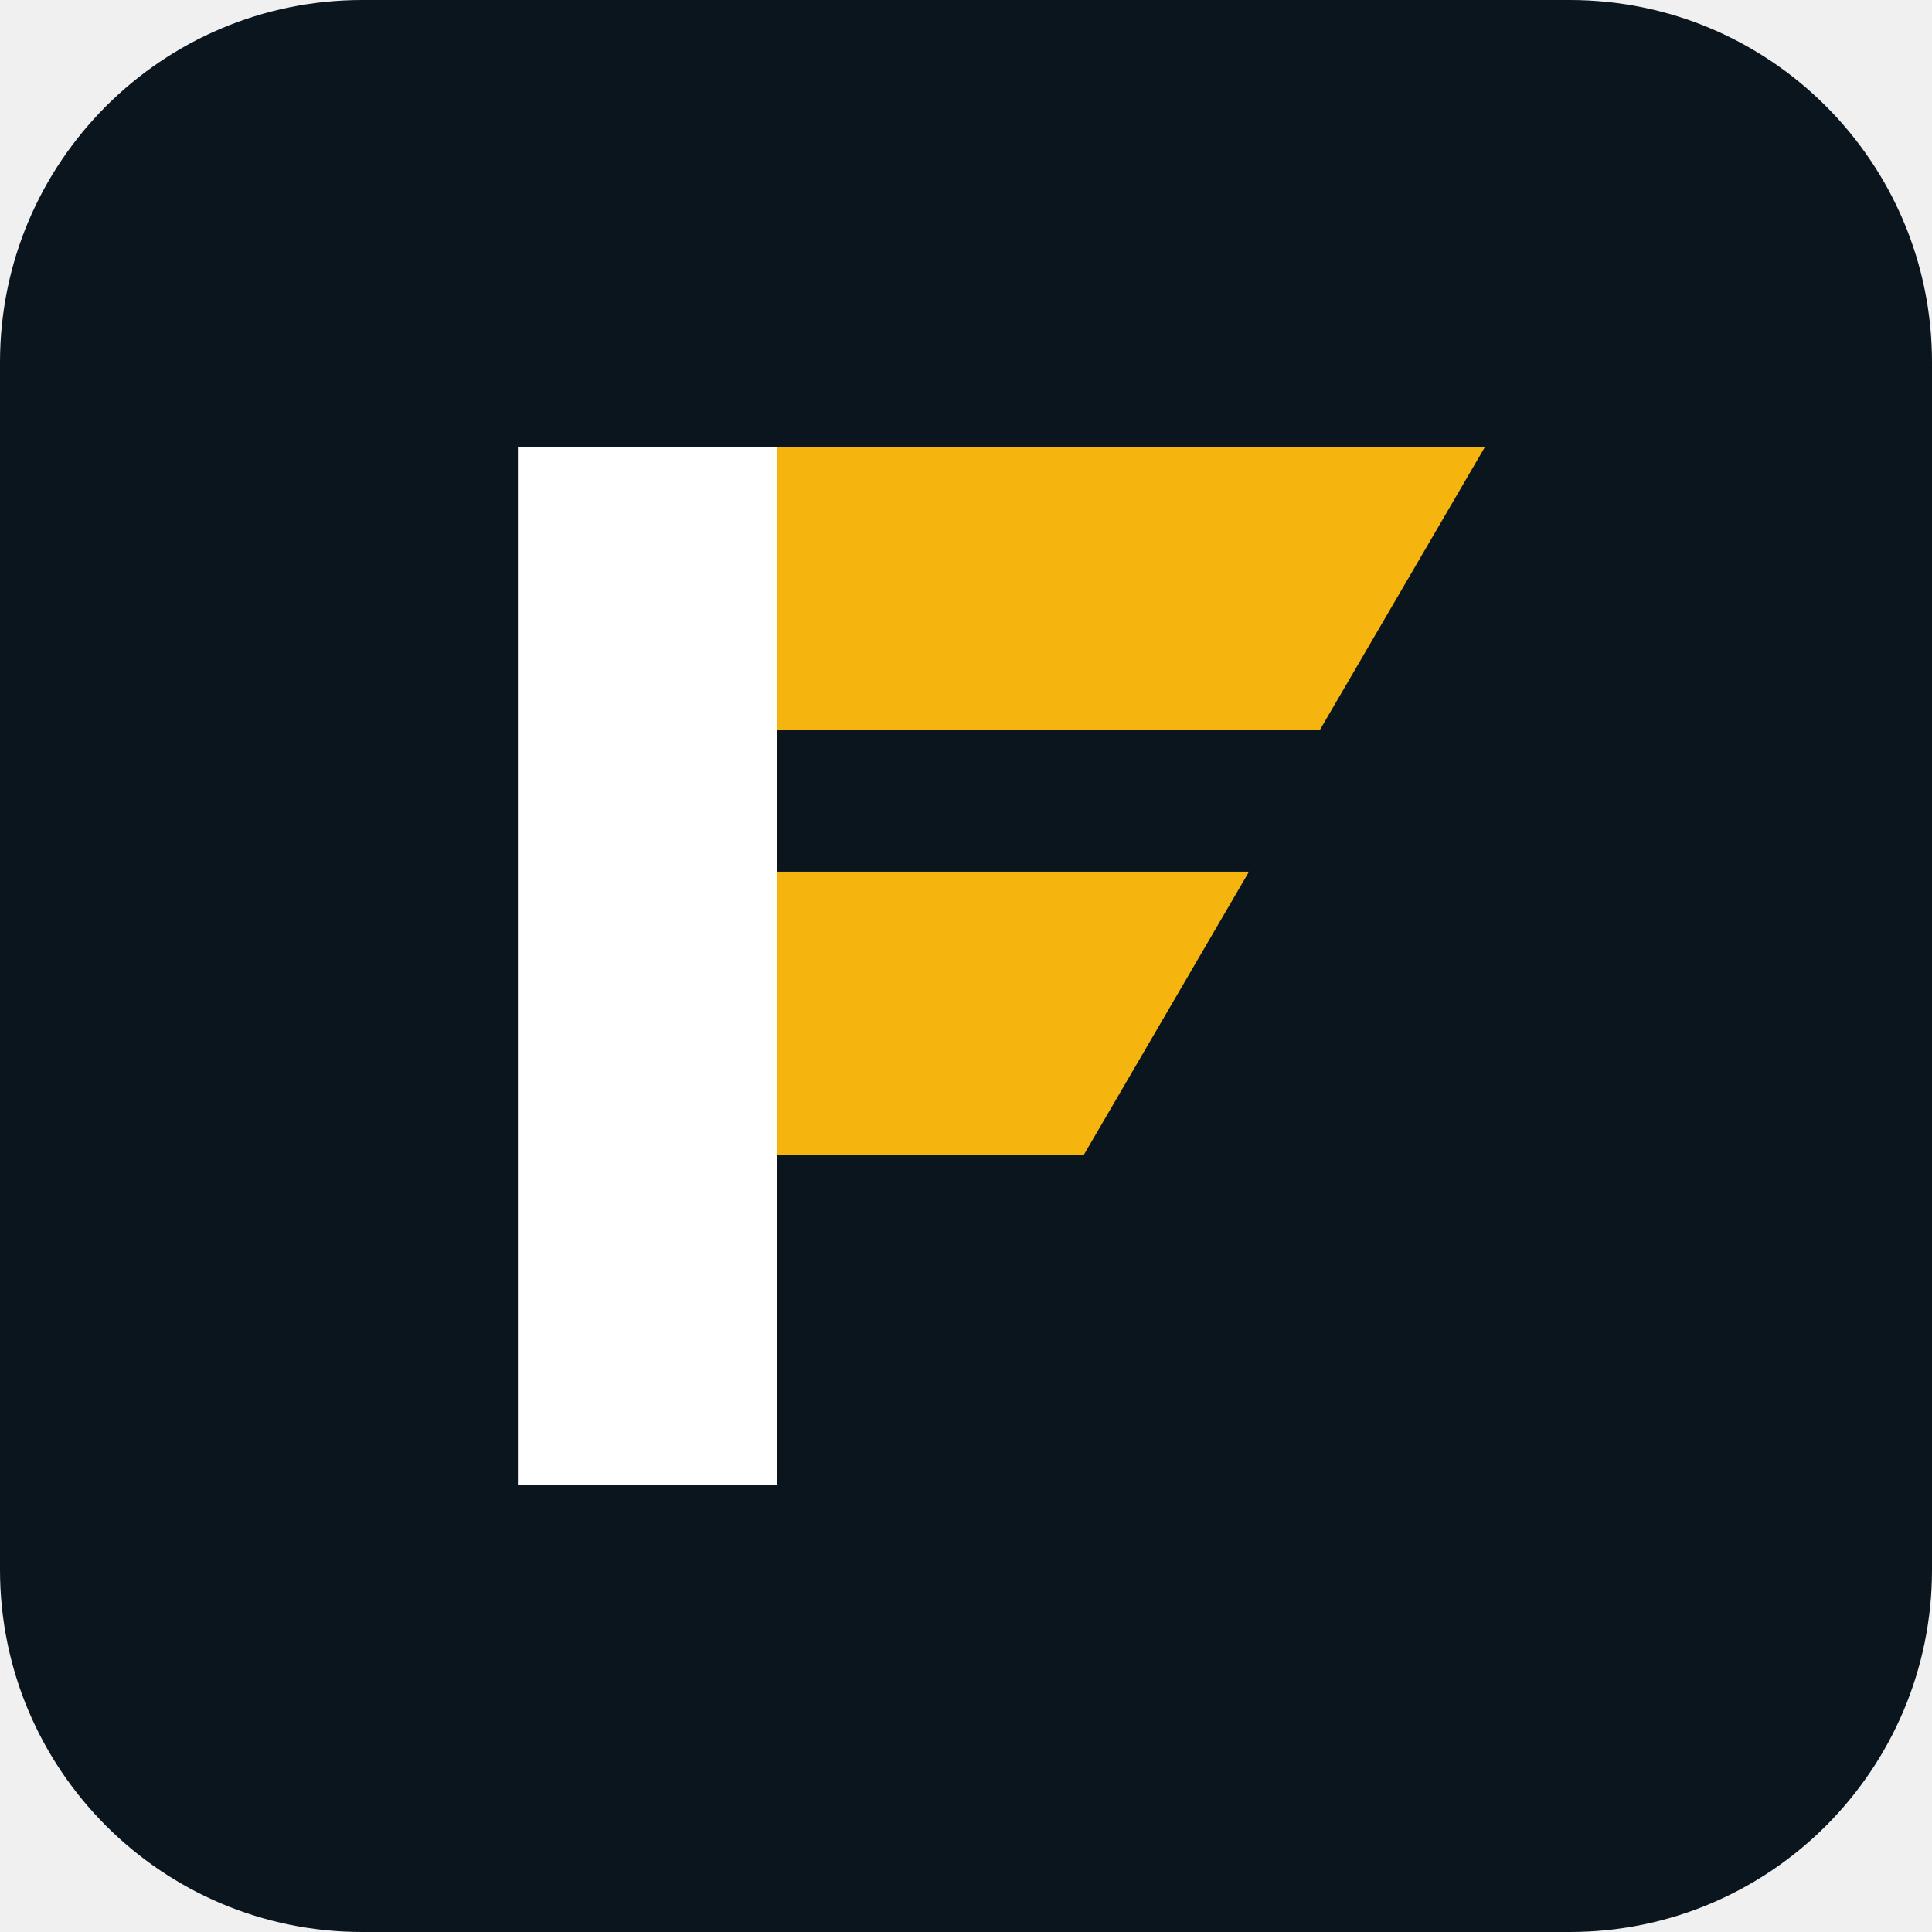
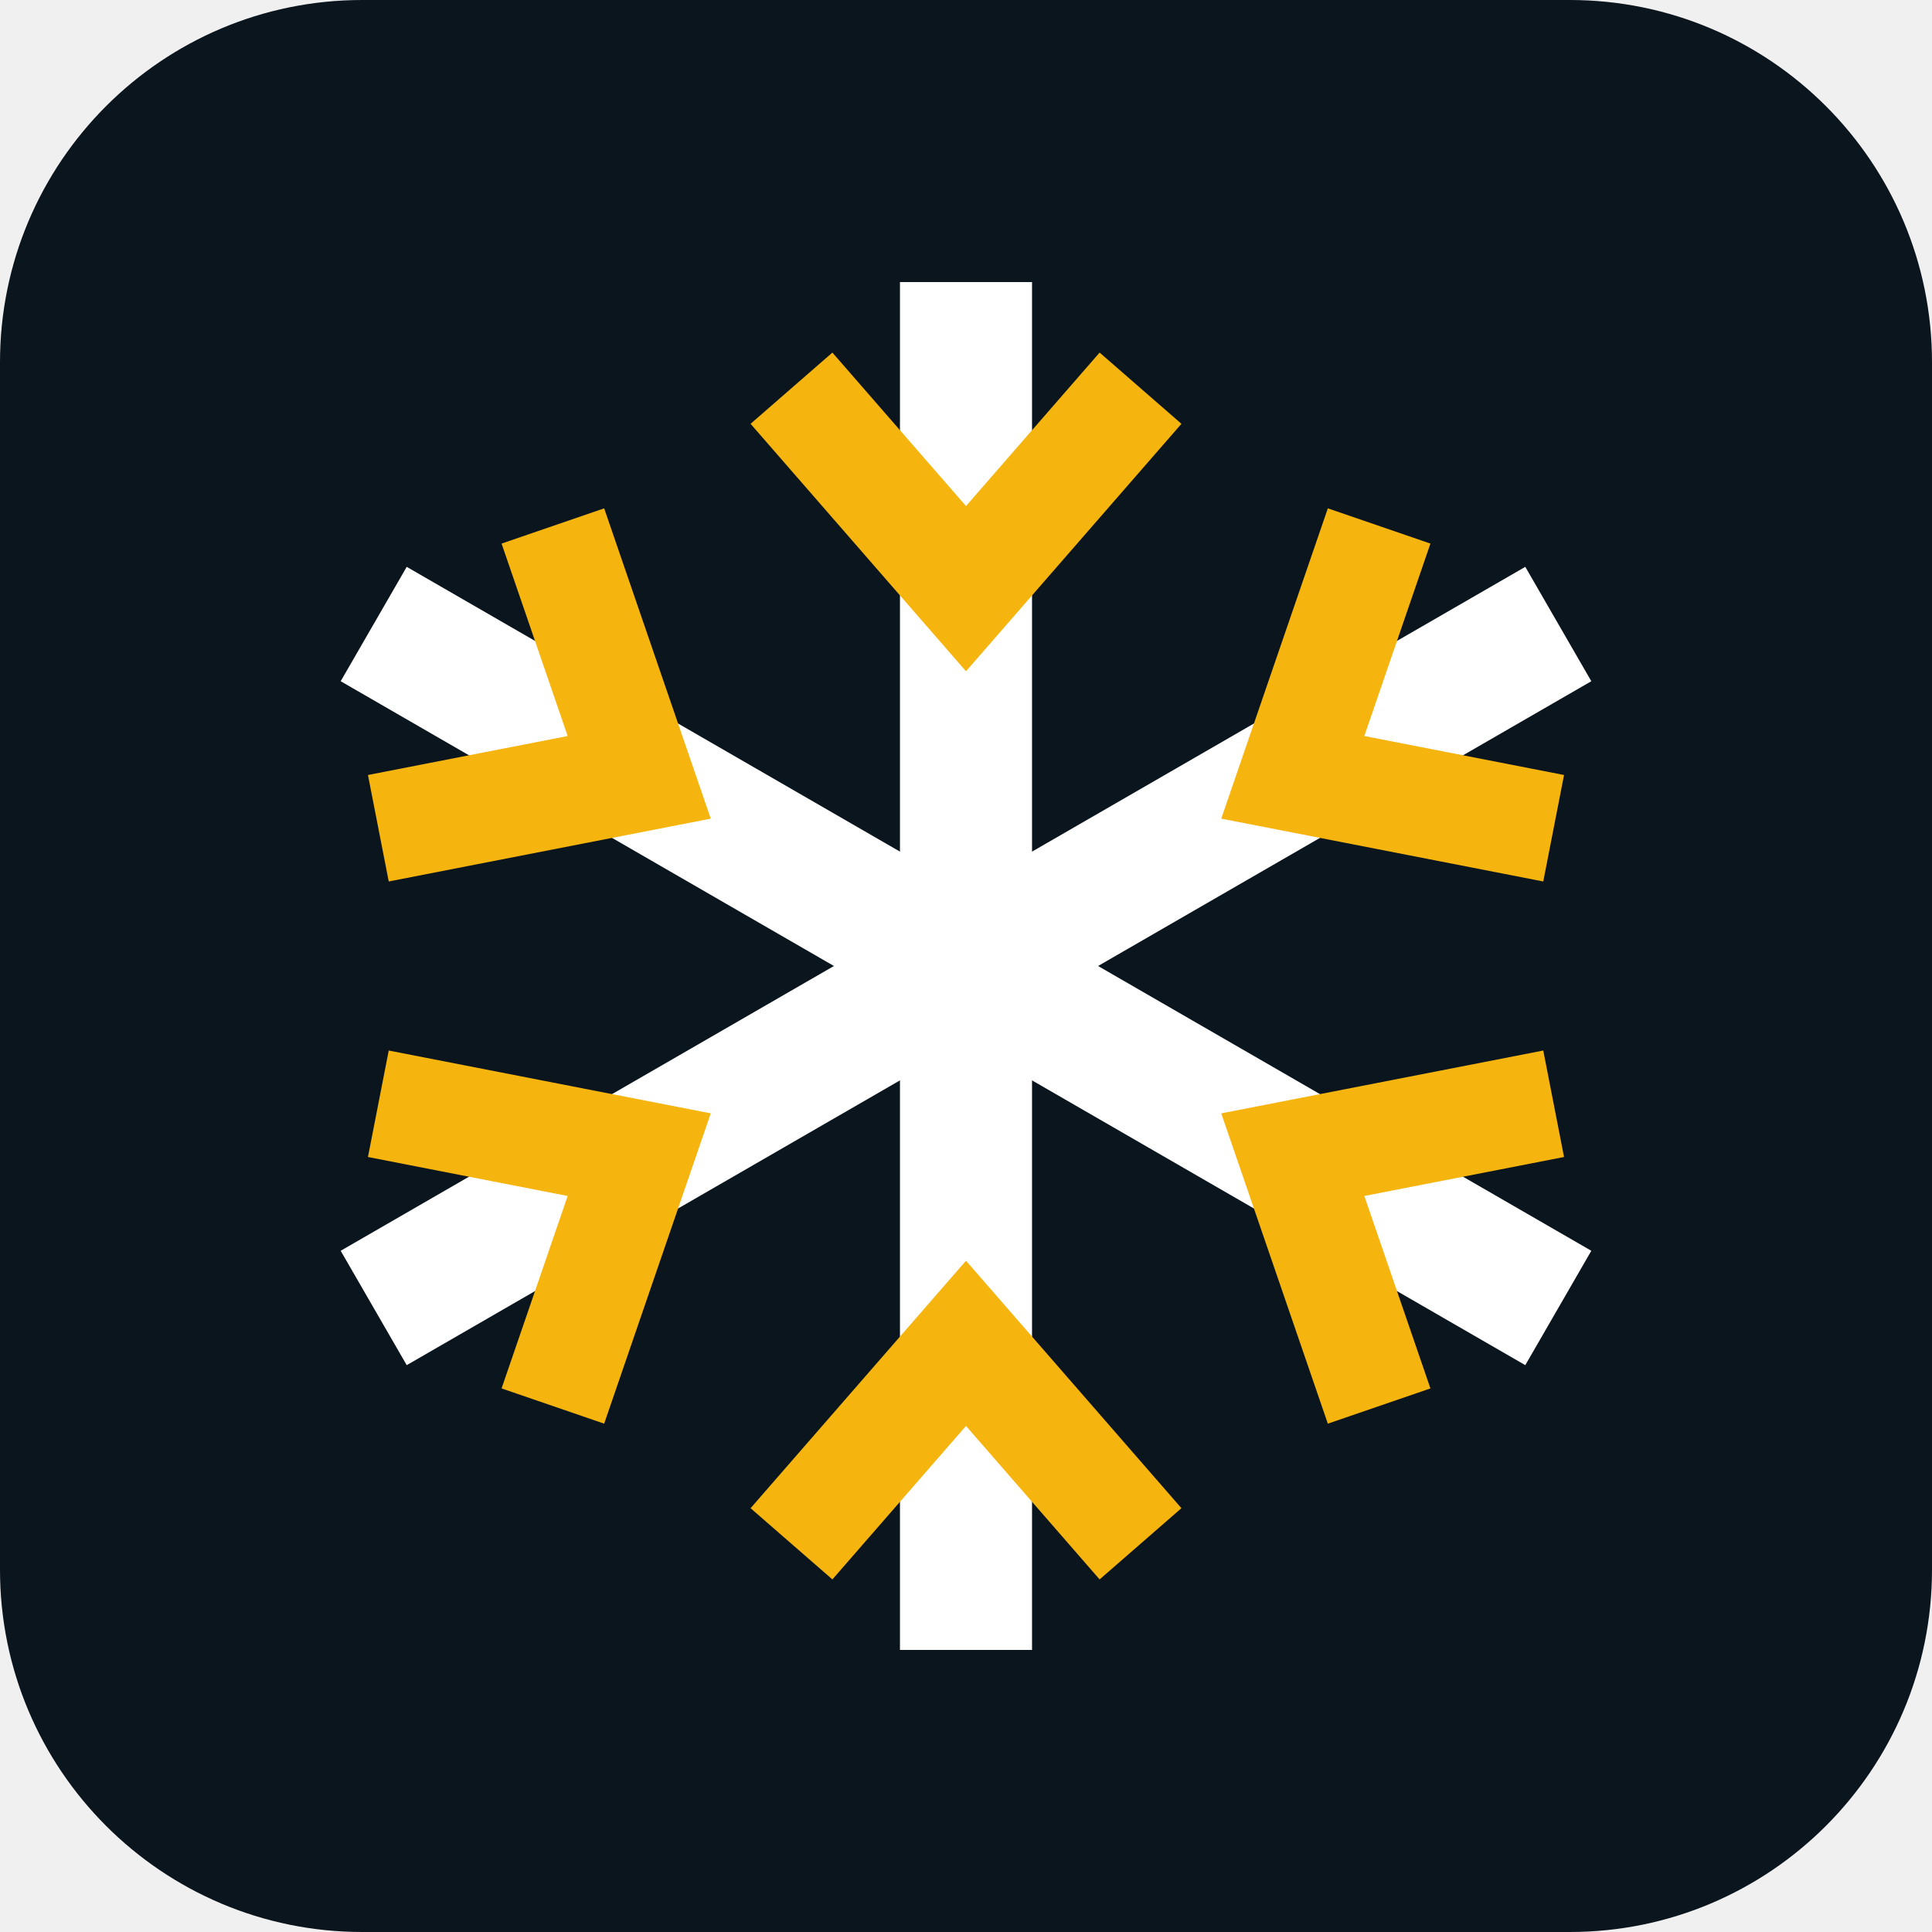
<svg xmlns="http://www.w3.org/2000/svg" viewBox="0 0 512 512" width="512" height="512" role="img" aria-label="Flake">
  <rect width="512" height="512" rx="96" fill="#0b151d" />
  <g transform="translate(56 56) scale(6.25)">
-     <path fill="#ffffff" d="M13 10h11v44H13z" />
-     <path fill="#f6b40e" d="M24 10h30l-7 12H24zM24 28h20l-7 12H24z" />
+     <g transform="rotate(0 32 32)">
+       <path fill="#ffffff" d="M29.2 3h5.6v29h-5.6z" />
+       <path fill="none" stroke="#f6b40e" stroke-width="4.6" d="M24.6 7.5L32 16l7.4-8.5" />
+     </g>
+     <g transform="rotate(60 32 32)">
+       <path fill="#ffffff" d="M29.2 3h5.6v29h-5.6z" />
+       <path fill="none" stroke="#f6b40e" stroke-width="4.6" d="M24.6 7.5L32 16l7.4-8.5" />
+     </g>
+     <g transform="rotate(120 32 32)">
+       <path fill="#ffffff" d="M29.2 3h5.6v29h-5.6z" />
+       <path fill="none" stroke="#f6b40e" stroke-width="4.6" d="M24.6 7.5L32 16l7.4-8.5" />
+     </g>
+     <g transform="rotate(180 32 32)">
+       <path fill="#ffffff" d="M29.2 3h5.6v29h-5.6z" />
+       <path fill="none" stroke="#f6b40e" stroke-width="4.6" d="M24.6 7.5L32 16l7.4-8.5" />
+     </g>
+     <g transform="rotate(240 32 32)">
+       <path fill="#ffffff" d="M29.2 3h5.6v29h-5.6z" />
+       <path fill="none" stroke="#f6b40e" stroke-width="4.6" d="M24.6 7.5L32 16l7.4-8.5" />
+     </g>
+     <g transform="rotate(300 32 32)">
+       <path fill="#ffffff" d="M29.2 3h5.6v29h-5.6z" />
+       <path fill="none" stroke="#f6b40e" stroke-width="4.6" d="M24.6 7.5L32 16l7.4-8.5" />
+     </g>
  </g>
</svg>
